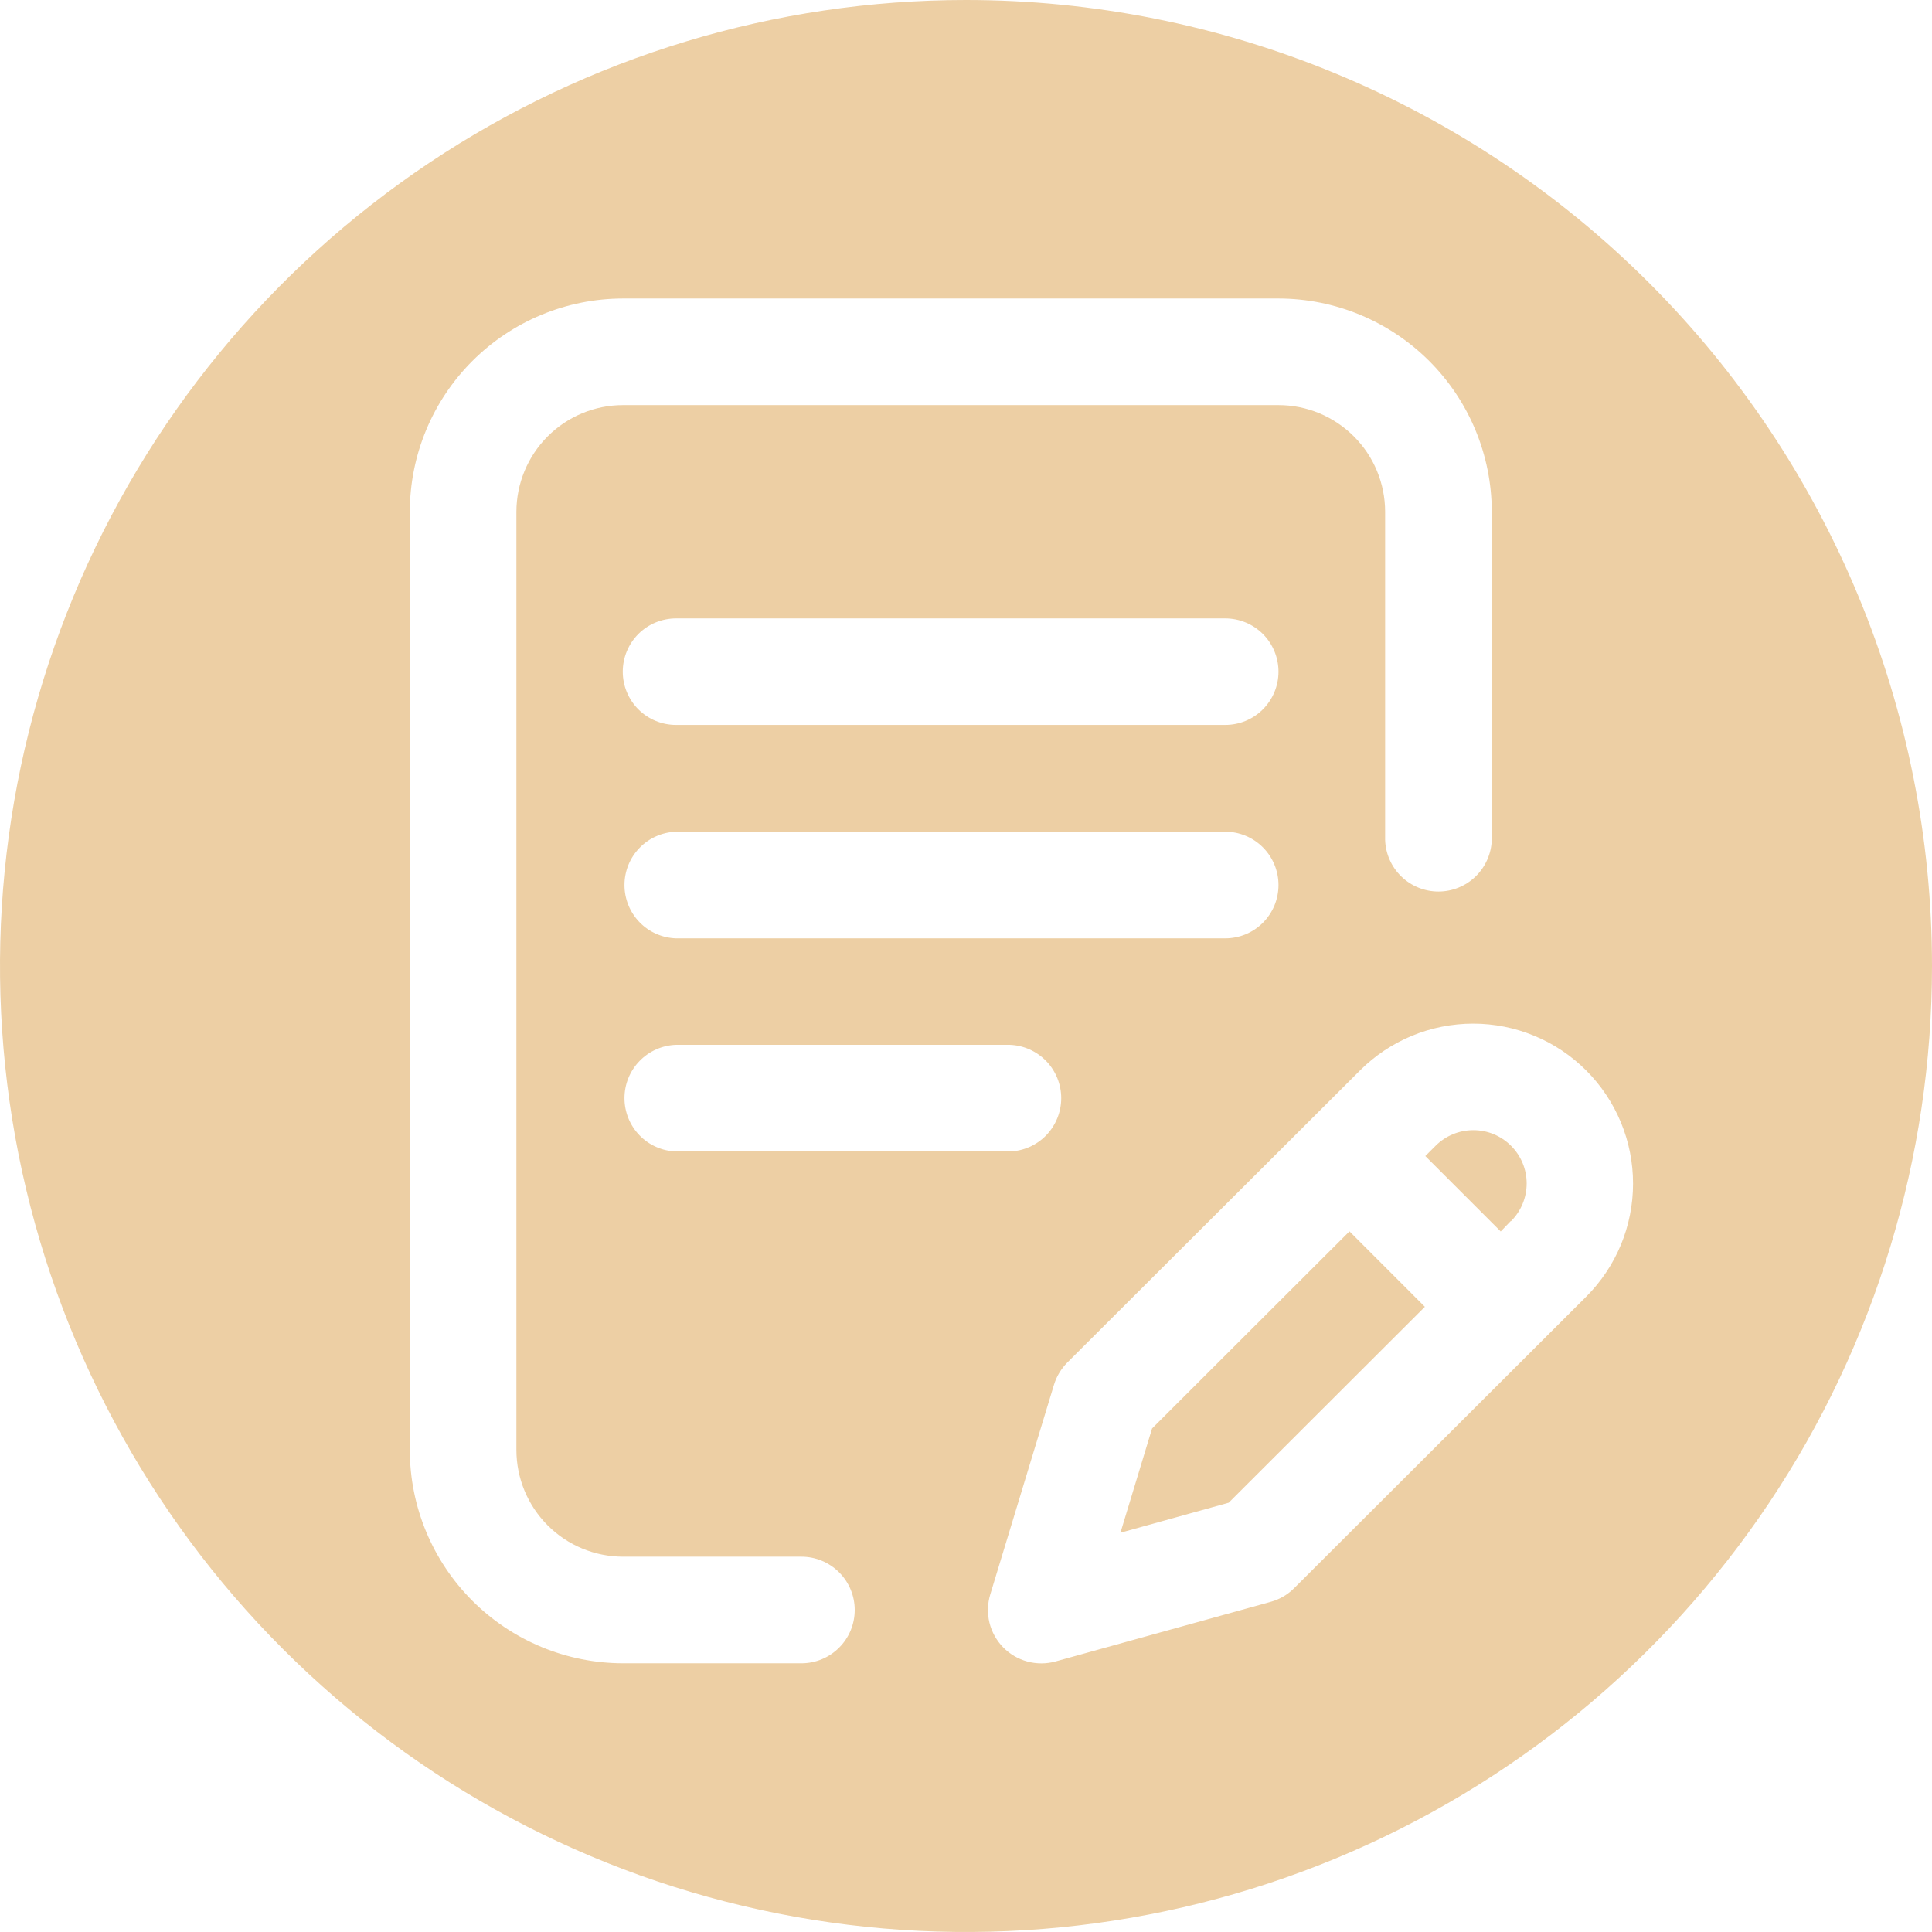
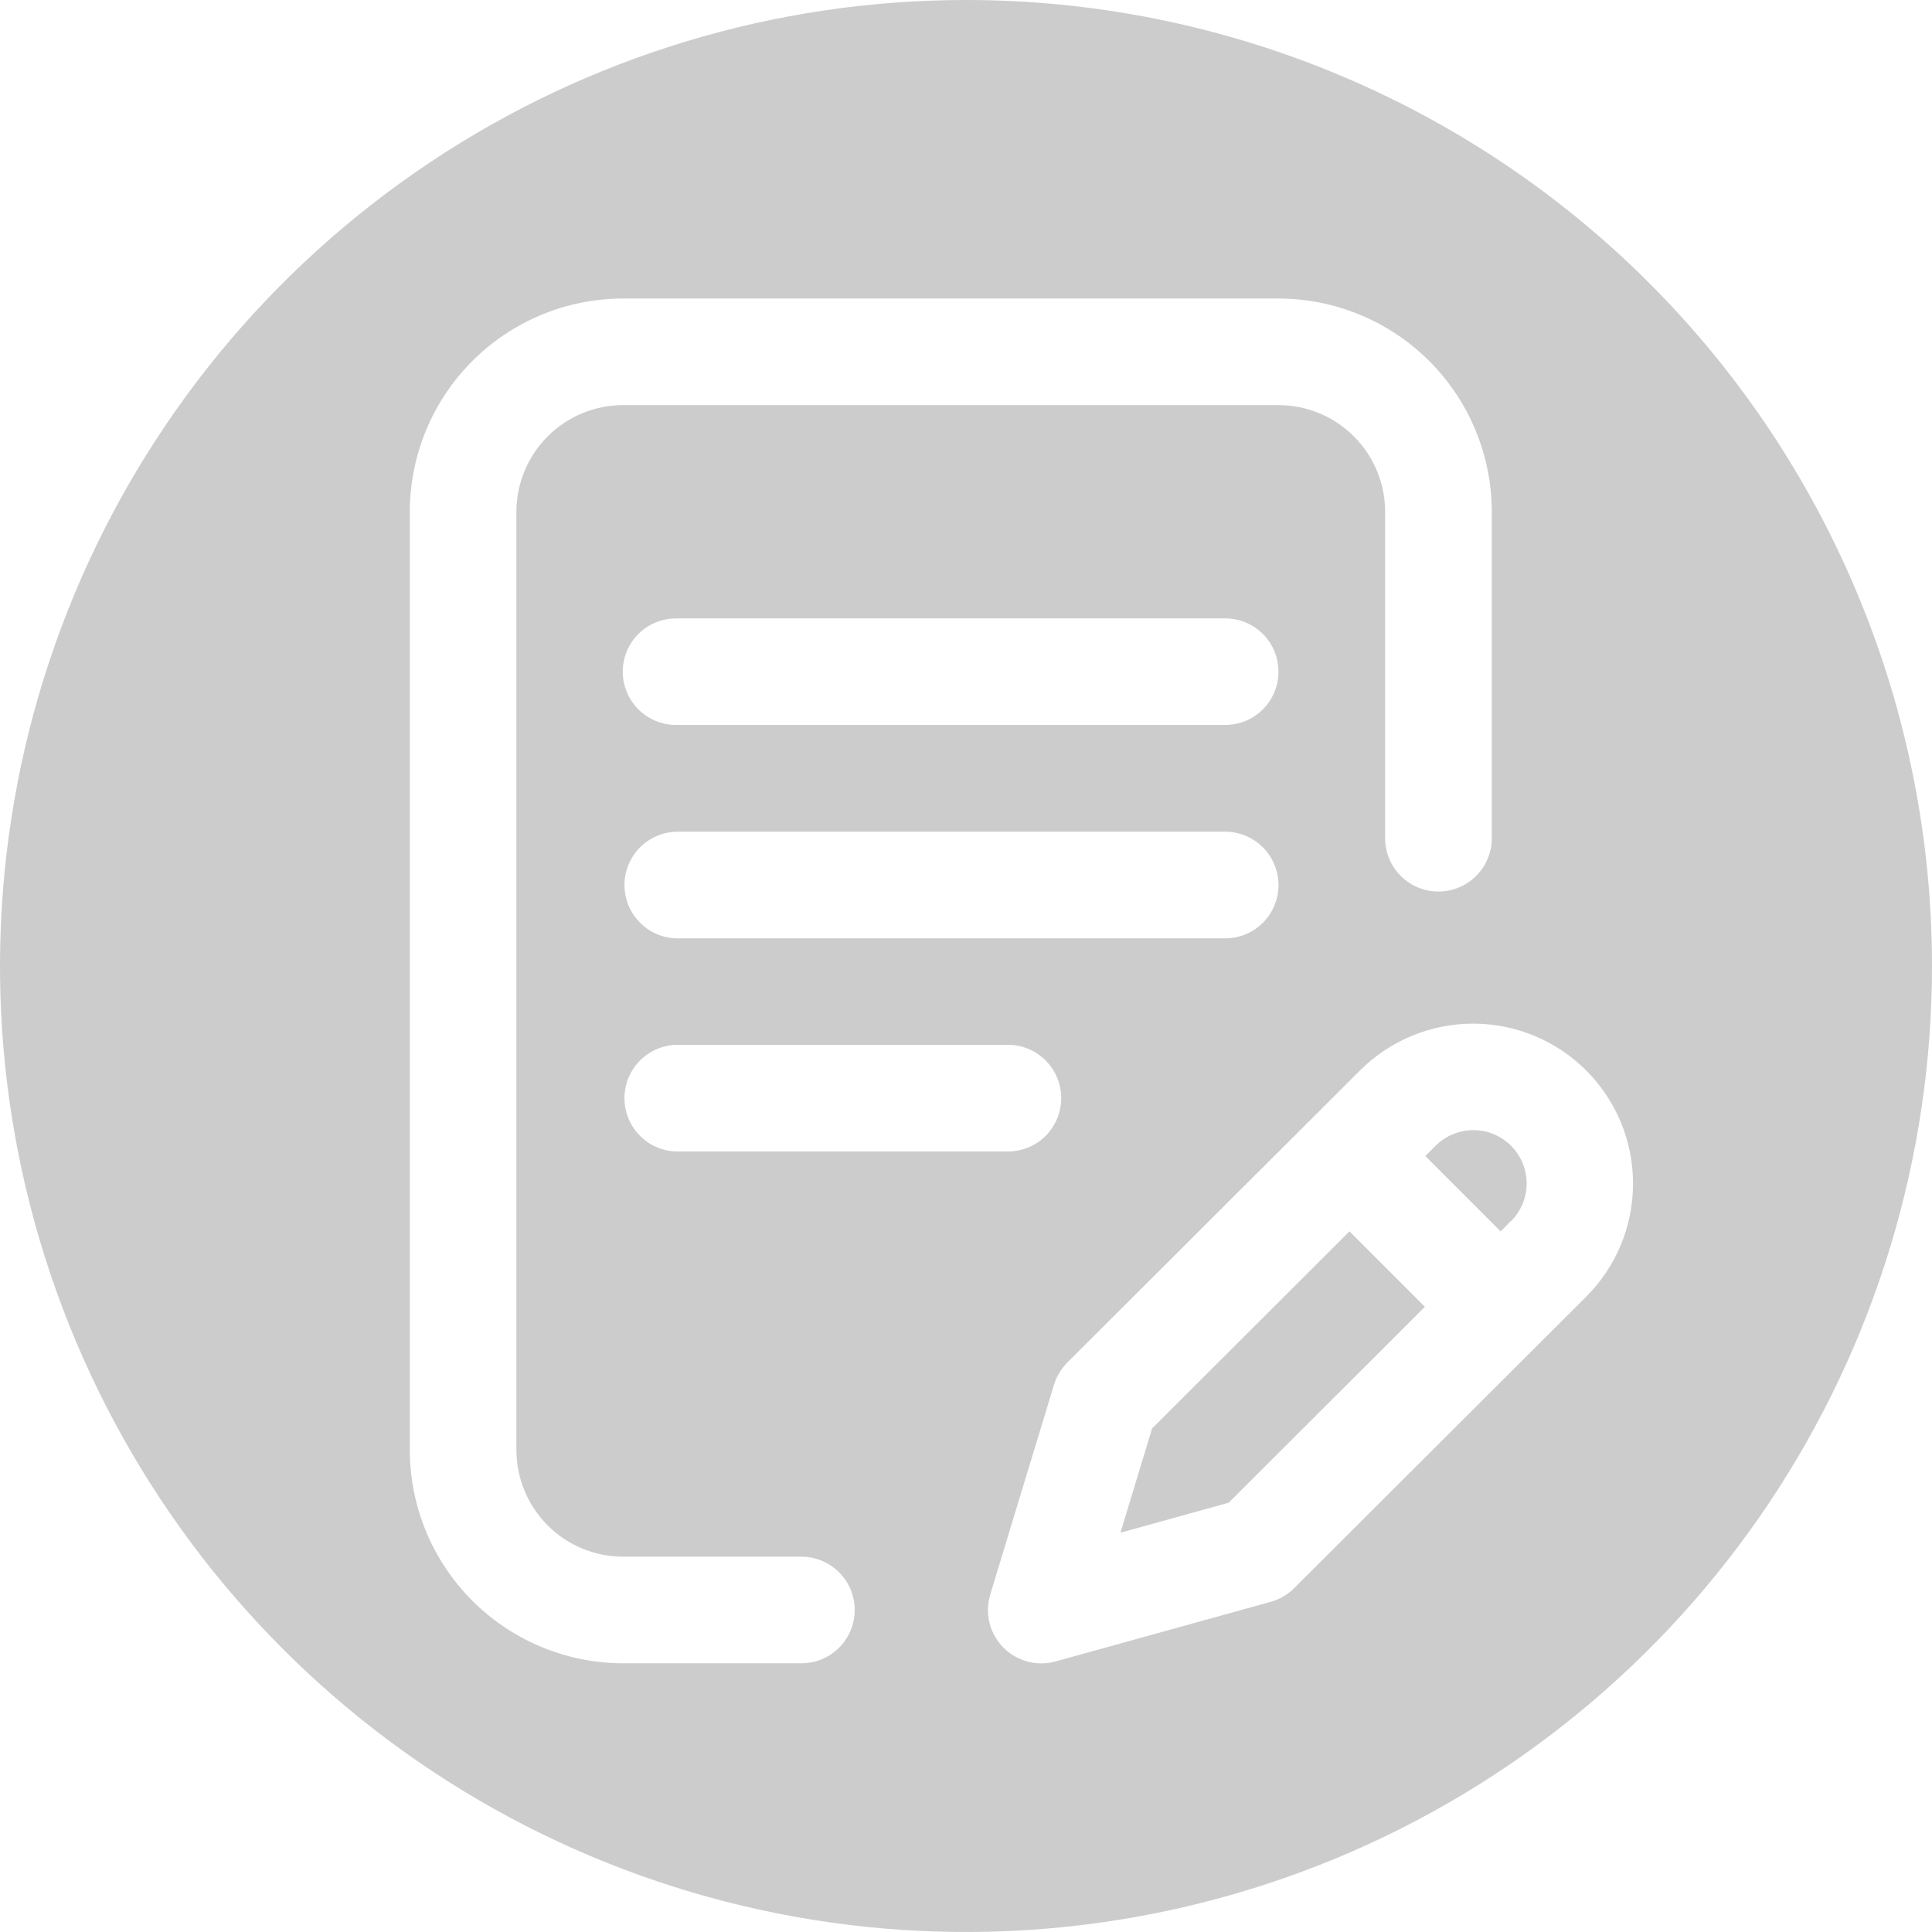
<svg xmlns="http://www.w3.org/2000/svg" width="35" height="35" viewBox="0 0 35 35" fill="none">
-   <path fill-rule="evenodd" clip-rule="evenodd" d="M7.778 2.949C10.655 1.026 14.039 2.96859e-08 17.5 2.96859e-08C19.798 -0 22.074 0.452 24.197 1.332C26.32 2.211 28.25 3.5 29.875 5.125C31.5 6.75 32.789 8.68 33.668 10.803C34.548 12.926 35 15.202 35 17.5C35 20.961 33.974 24.345 32.051 27.223C30.128 30.1 27.395 32.343 24.197 33.668C20.999 34.992 17.481 35.339 14.086 34.664C10.691 33.989 7.573 32.322 5.126 29.874C2.678 27.427 1.012 24.309 0.336 20.914C-0.339 17.519 0.008 14.001 1.332 10.803C2.657 7.605 4.9 4.872 7.778 2.949ZM11.287 30.132H14.519C14.775 30.132 15.02 30.03 15.201 29.849C15.383 29.668 15.484 29.422 15.484 29.166C15.484 28.91 15.383 28.665 15.201 28.484C15.02 28.303 14.775 28.201 14.519 28.201H11.287C10.775 28.2 10.284 27.997 9.922 27.634C9.56 27.272 9.356 26.781 9.355 26.269V9.271C9.356 8.758 9.56 8.267 9.922 7.905C10.284 7.543 10.775 7.339 11.287 7.339H23.161C23.673 7.339 24.164 7.543 24.526 7.905C24.889 8.267 25.092 8.758 25.093 9.271V15.216C25.101 15.466 25.206 15.704 25.387 15.879C25.567 16.053 25.808 16.151 26.059 16.151C26.31 16.151 26.551 16.053 26.731 15.879C26.911 15.704 27.017 15.466 27.025 15.216V9.271C27.024 8.246 26.616 7.264 25.892 6.54C25.167 5.816 24.185 5.409 23.161 5.408H11.287C10.263 5.409 9.281 5.816 8.557 6.54C7.833 7.264 7.425 8.246 7.424 9.271V26.269C7.425 27.293 7.833 28.275 8.557 28.999C9.281 29.723 10.263 30.131 11.287 30.132ZM12.248 13.133H22.195C22.452 13.133 22.697 13.032 22.878 12.851C23.059 12.67 23.161 12.424 23.161 12.168C23.161 11.912 23.059 11.666 22.878 11.485C22.697 11.304 22.452 11.203 22.195 11.203H12.248C11.992 11.203 11.746 11.304 11.565 11.485C11.384 11.666 11.282 11.912 11.282 12.168C11.282 12.424 11.384 12.67 11.565 12.851C11.746 13.032 11.992 13.133 12.248 13.133ZM23.088 16.403C23.136 16.285 23.161 16.16 23.161 16.033C23.161 15.777 23.059 15.531 22.878 15.35C22.697 15.169 22.452 15.067 22.195 15.067H12.248C11.997 15.076 11.759 15.181 11.585 15.361C11.41 15.541 11.313 15.783 11.313 16.033C11.313 16.284 11.41 16.525 11.585 16.706C11.759 16.886 11.997 16.991 12.248 16.999H22.195C22.322 16.999 22.448 16.974 22.565 16.926C22.683 16.877 22.789 16.806 22.879 16.716C22.968 16.627 23.039 16.52 23.088 16.403ZM11.585 20.567C11.759 20.747 11.997 20.852 12.248 20.86H18.29C18.541 20.852 18.778 20.747 18.953 20.567C19.127 20.386 19.225 20.145 19.225 19.894C19.225 19.643 19.127 19.402 18.953 19.222C18.778 19.042 18.541 18.936 18.29 18.928H12.248C11.997 18.936 11.759 19.042 11.585 19.222C11.41 19.402 11.313 19.643 11.313 19.894C11.313 20.145 11.41 20.386 11.585 20.567ZM23.444 28.772L28.735 23.491C29.004 23.222 29.218 22.903 29.364 22.551C29.509 22.2 29.584 21.823 29.584 21.442C29.584 21.062 29.51 20.685 29.364 20.333C29.219 19.982 29.005 19.662 28.736 19.393C28.467 19.124 28.148 18.91 27.796 18.765C27.445 18.619 27.068 18.544 26.688 18.544C26.307 18.544 25.93 18.619 25.579 18.764C25.227 18.91 24.907 19.123 24.638 19.392L19.336 24.683C19.224 24.796 19.14 24.934 19.094 25.086L17.939 28.887C17.889 29.053 17.884 29.229 17.925 29.397C17.966 29.565 18.052 29.718 18.172 29.842C18.293 29.966 18.445 30.055 18.612 30.1C18.779 30.145 18.955 30.145 19.121 30.099L23.019 29.019C23.18 28.975 23.326 28.89 23.444 28.772ZM20.298 27.767L22.259 27.223L25.813 23.674L24.447 22.307L20.871 25.878L20.298 27.767ZM27.187 22.309L27.367 22.122H27.374C27.555 21.941 27.657 21.695 27.657 21.439C27.657 21.183 27.555 20.937 27.373 20.756C27.192 20.575 26.946 20.473 26.69 20.474C26.434 20.474 26.188 20.576 26.007 20.757L25.821 20.943L27.187 22.309Z" fill="#EDCFA4" />
+   <path fill-rule="evenodd" clip-rule="evenodd" d="M7.778 2.949C10.655 1.026 14.039 2.96859e-08 17.5 2.96859e-08C19.798 -0 22.074 0.452 24.197 1.332C26.32 2.211 28.25 3.5 29.875 5.125C31.5 6.75 32.789 8.68 33.668 10.803C34.548 12.926 35 15.202 35 17.5C35 20.961 33.974 24.345 32.051 27.223C30.128 30.1 27.395 32.343 24.197 33.668C20.999 34.992 17.481 35.339 14.086 34.664C10.691 33.989 7.573 32.322 5.126 29.874C2.678 27.427 1.012 24.309 0.336 20.914C-0.339 17.519 0.008 14.001 1.332 10.803C2.657 7.605 4.9 4.872 7.778 2.949ZM11.287 30.132H14.519C14.775 30.132 15.02 30.03 15.201 29.849C15.383 29.668 15.484 29.422 15.484 29.166C15.484 28.91 15.383 28.665 15.201 28.484C15.02 28.303 14.775 28.201 14.519 28.201H11.287C10.775 28.2 10.284 27.997 9.922 27.634C9.56 27.272 9.356 26.781 9.355 26.269V9.271C9.356 8.758 9.56 8.267 9.922 7.905C10.284 7.543 10.775 7.339 11.287 7.339H23.161C23.673 7.339 24.164 7.543 24.526 7.905C24.889 8.267 25.092 8.758 25.093 9.271V15.216C25.101 15.466 25.206 15.704 25.387 15.879C25.567 16.053 25.808 16.151 26.059 16.151C26.31 16.151 26.551 16.053 26.731 15.879C26.911 15.704 27.017 15.466 27.025 15.216V9.271C27.024 8.246 26.616 7.264 25.892 6.54C25.167 5.816 24.185 5.409 23.161 5.408H11.287C10.263 5.409 9.281 5.816 8.557 6.54C7.833 7.264 7.425 8.246 7.424 9.271V26.269C7.425 27.293 7.833 28.275 8.557 28.999C9.281 29.723 10.263 30.131 11.287 30.132ZM12.248 13.133H22.195C22.452 13.133 22.697 13.032 22.878 12.851C23.059 12.67 23.161 12.424 23.161 12.168C23.161 11.912 23.059 11.666 22.878 11.485C22.697 11.304 22.452 11.203 22.195 11.203H12.248C11.992 11.203 11.746 11.304 11.565 11.485C11.384 11.666 11.282 11.912 11.282 12.168C11.282 12.424 11.384 12.67 11.565 12.851C11.746 13.032 11.992 13.133 12.248 13.133ZM23.088 16.403C23.136 16.285 23.161 16.16 23.161 16.033C23.161 15.777 23.059 15.531 22.878 15.35C22.697 15.169 22.452 15.067 22.195 15.067H12.248C11.997 15.076 11.759 15.181 11.585 15.361C11.41 15.541 11.313 15.783 11.313 16.033C11.313 16.284 11.41 16.525 11.585 16.706C11.759 16.886 11.997 16.991 12.248 16.999H22.195C22.322 16.999 22.448 16.974 22.565 16.926C22.683 16.877 22.789 16.806 22.879 16.716C22.968 16.627 23.039 16.52 23.088 16.403ZM11.585 20.567C11.759 20.747 11.997 20.852 12.248 20.86H18.29C18.541 20.852 18.778 20.747 18.953 20.567C19.127 20.386 19.225 20.145 19.225 19.894C19.225 19.643 19.127 19.402 18.953 19.222C18.778 19.042 18.541 18.936 18.29 18.928H12.248C11.997 18.936 11.759 19.042 11.585 19.222C11.41 19.402 11.313 19.643 11.313 19.894C11.313 20.145 11.41 20.386 11.585 20.567ZM23.444 28.772L28.735 23.491C29.004 23.222 29.218 22.903 29.364 22.551C29.509 22.2 29.584 21.823 29.584 21.442C29.584 21.062 29.51 20.685 29.364 20.333C29.219 19.982 29.005 19.662 28.736 19.393C28.467 19.124 28.148 18.91 27.796 18.765C27.445 18.619 27.068 18.544 26.688 18.544C26.307 18.544 25.93 18.619 25.579 18.764C25.227 18.91 24.907 19.123 24.638 19.392L19.336 24.683C19.224 24.796 19.14 24.934 19.094 25.086L17.939 28.887C17.889 29.053 17.884 29.229 17.925 29.397C17.966 29.565 18.052 29.718 18.172 29.842C18.293 29.966 18.445 30.055 18.612 30.1C18.779 30.145 18.955 30.145 19.121 30.099L23.019 29.019C23.18 28.975 23.326 28.89 23.444 28.772ZM20.298 27.767L22.259 27.223L25.813 23.674L24.447 22.307L20.871 25.878L20.298 27.767ZM27.187 22.309L27.367 22.122H27.374C27.555 21.941 27.657 21.695 27.657 21.439C27.657 21.183 27.555 20.937 27.373 20.756C27.192 20.575 26.946 20.473 26.69 20.474C26.434 20.474 26.188 20.576 26.007 20.757L25.821 20.943L27.187 22.309Z" fill="#CCCCCC" />
</svg>
